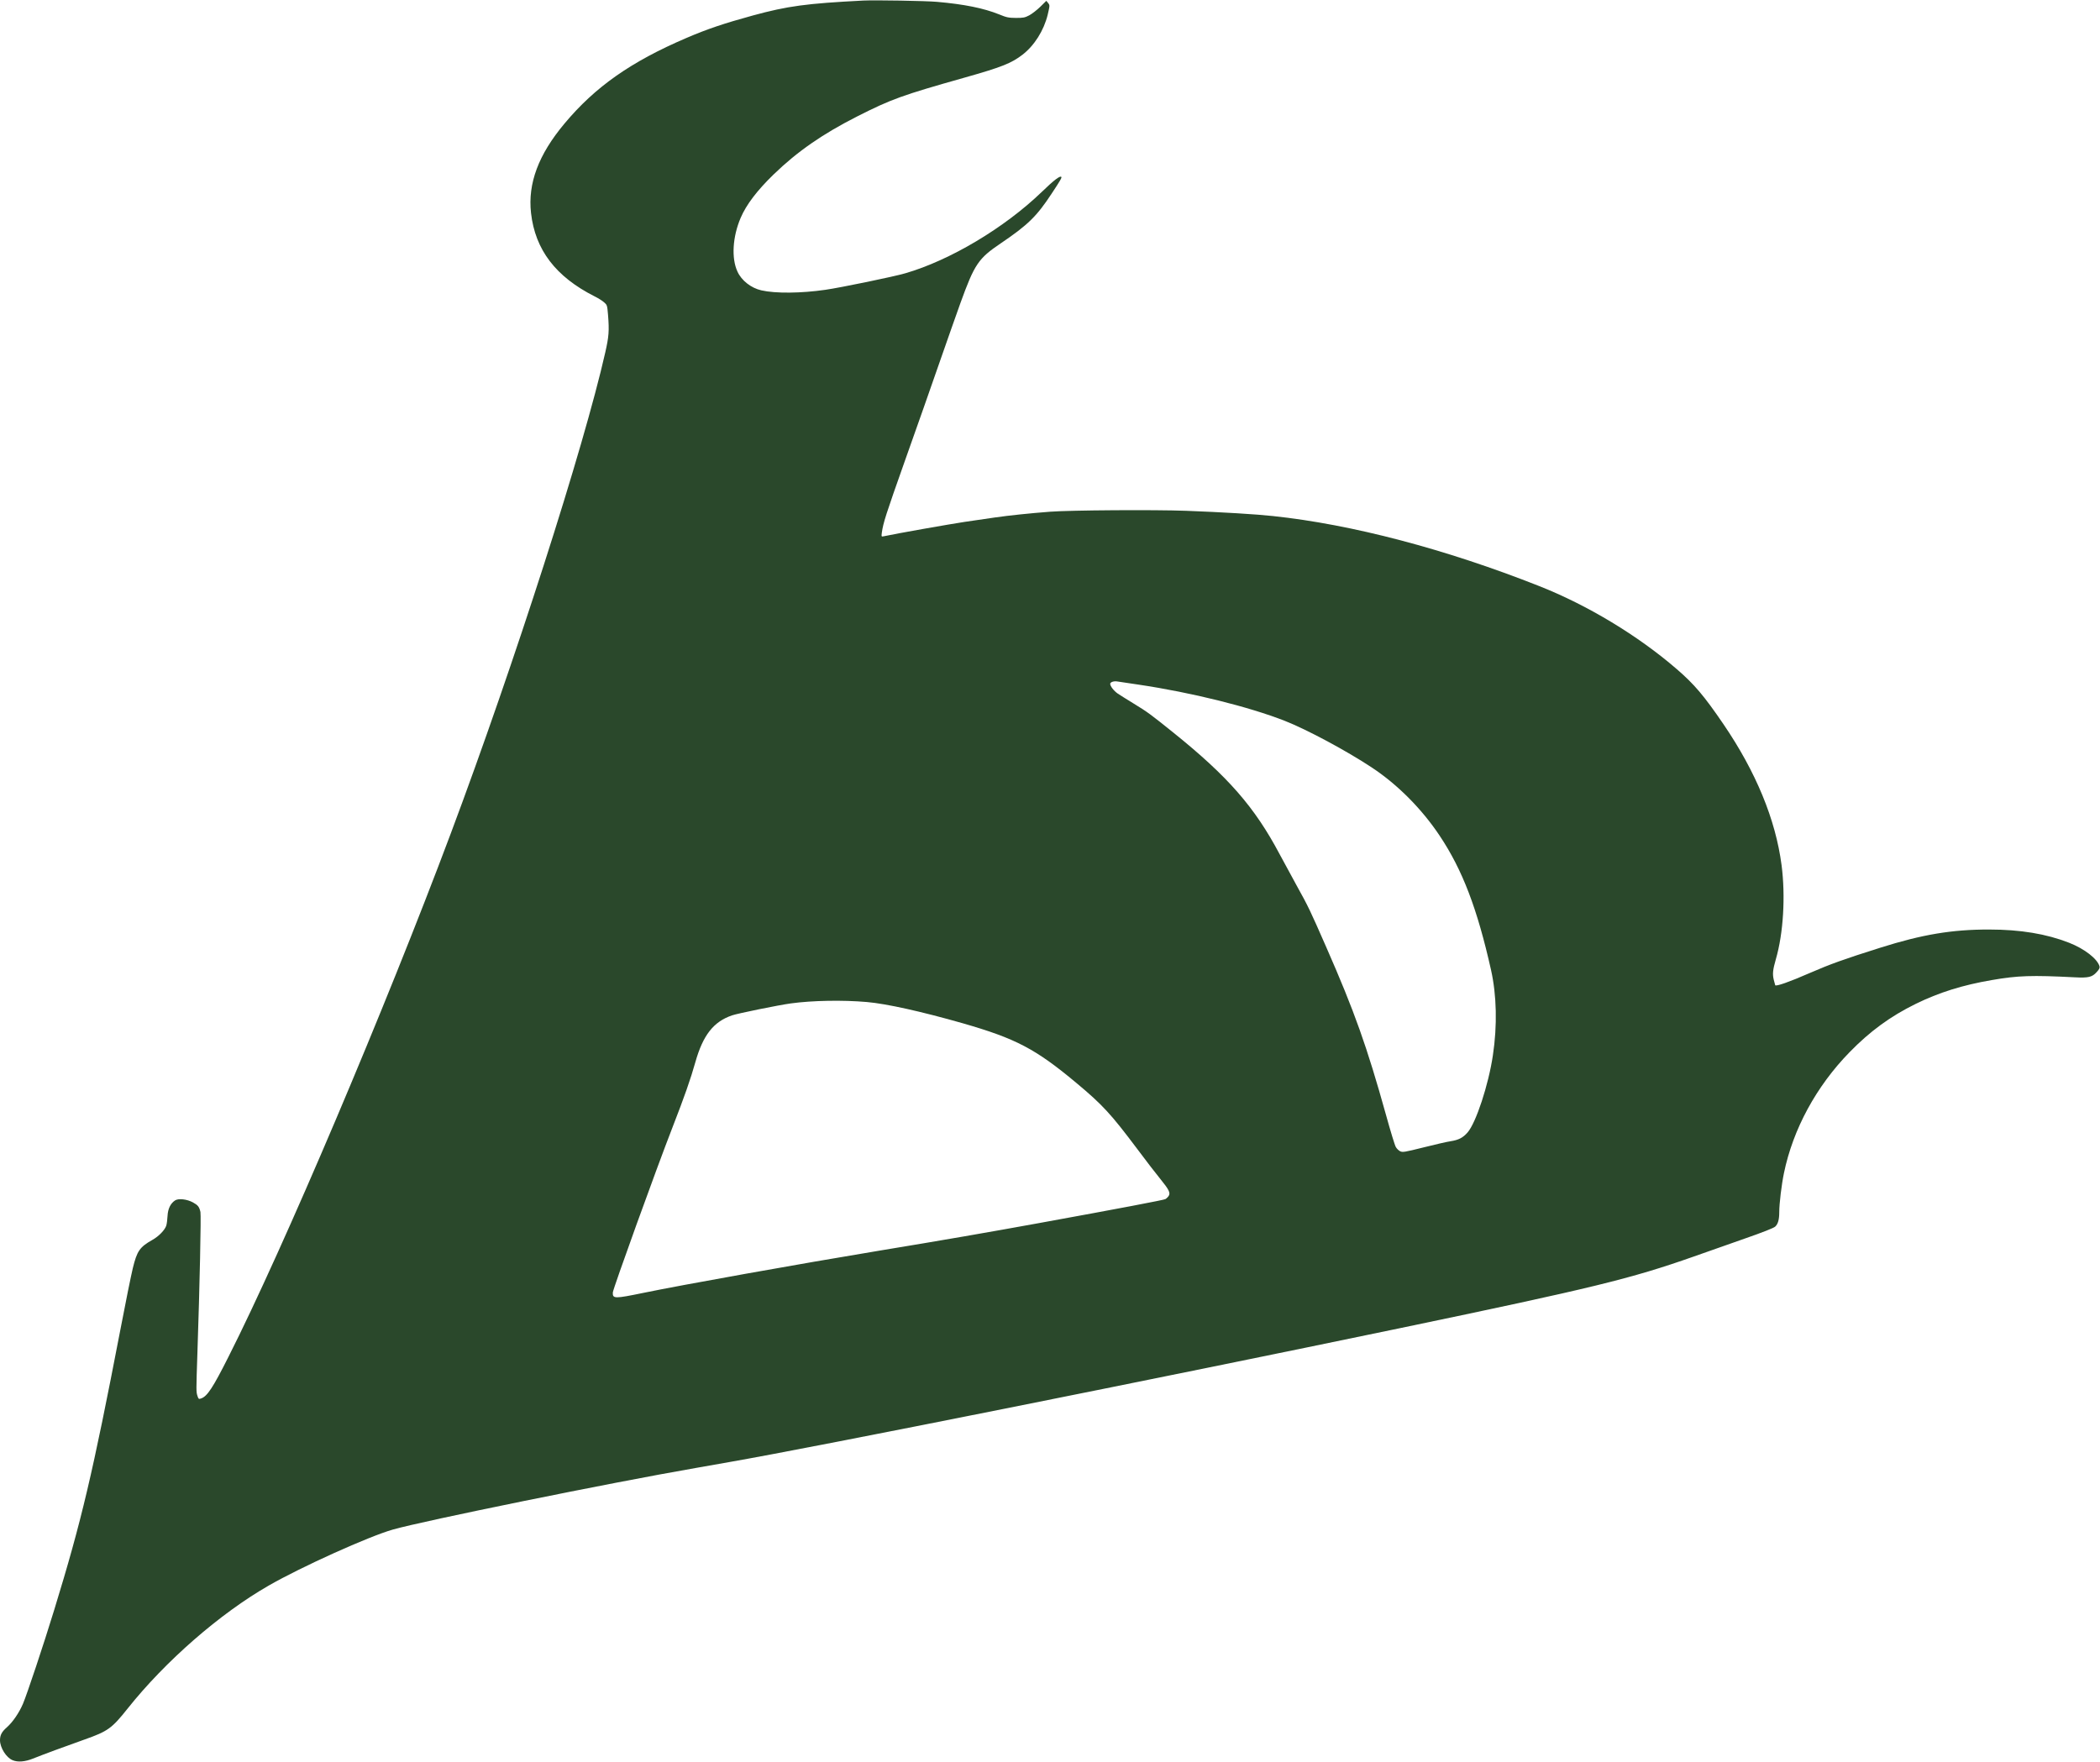
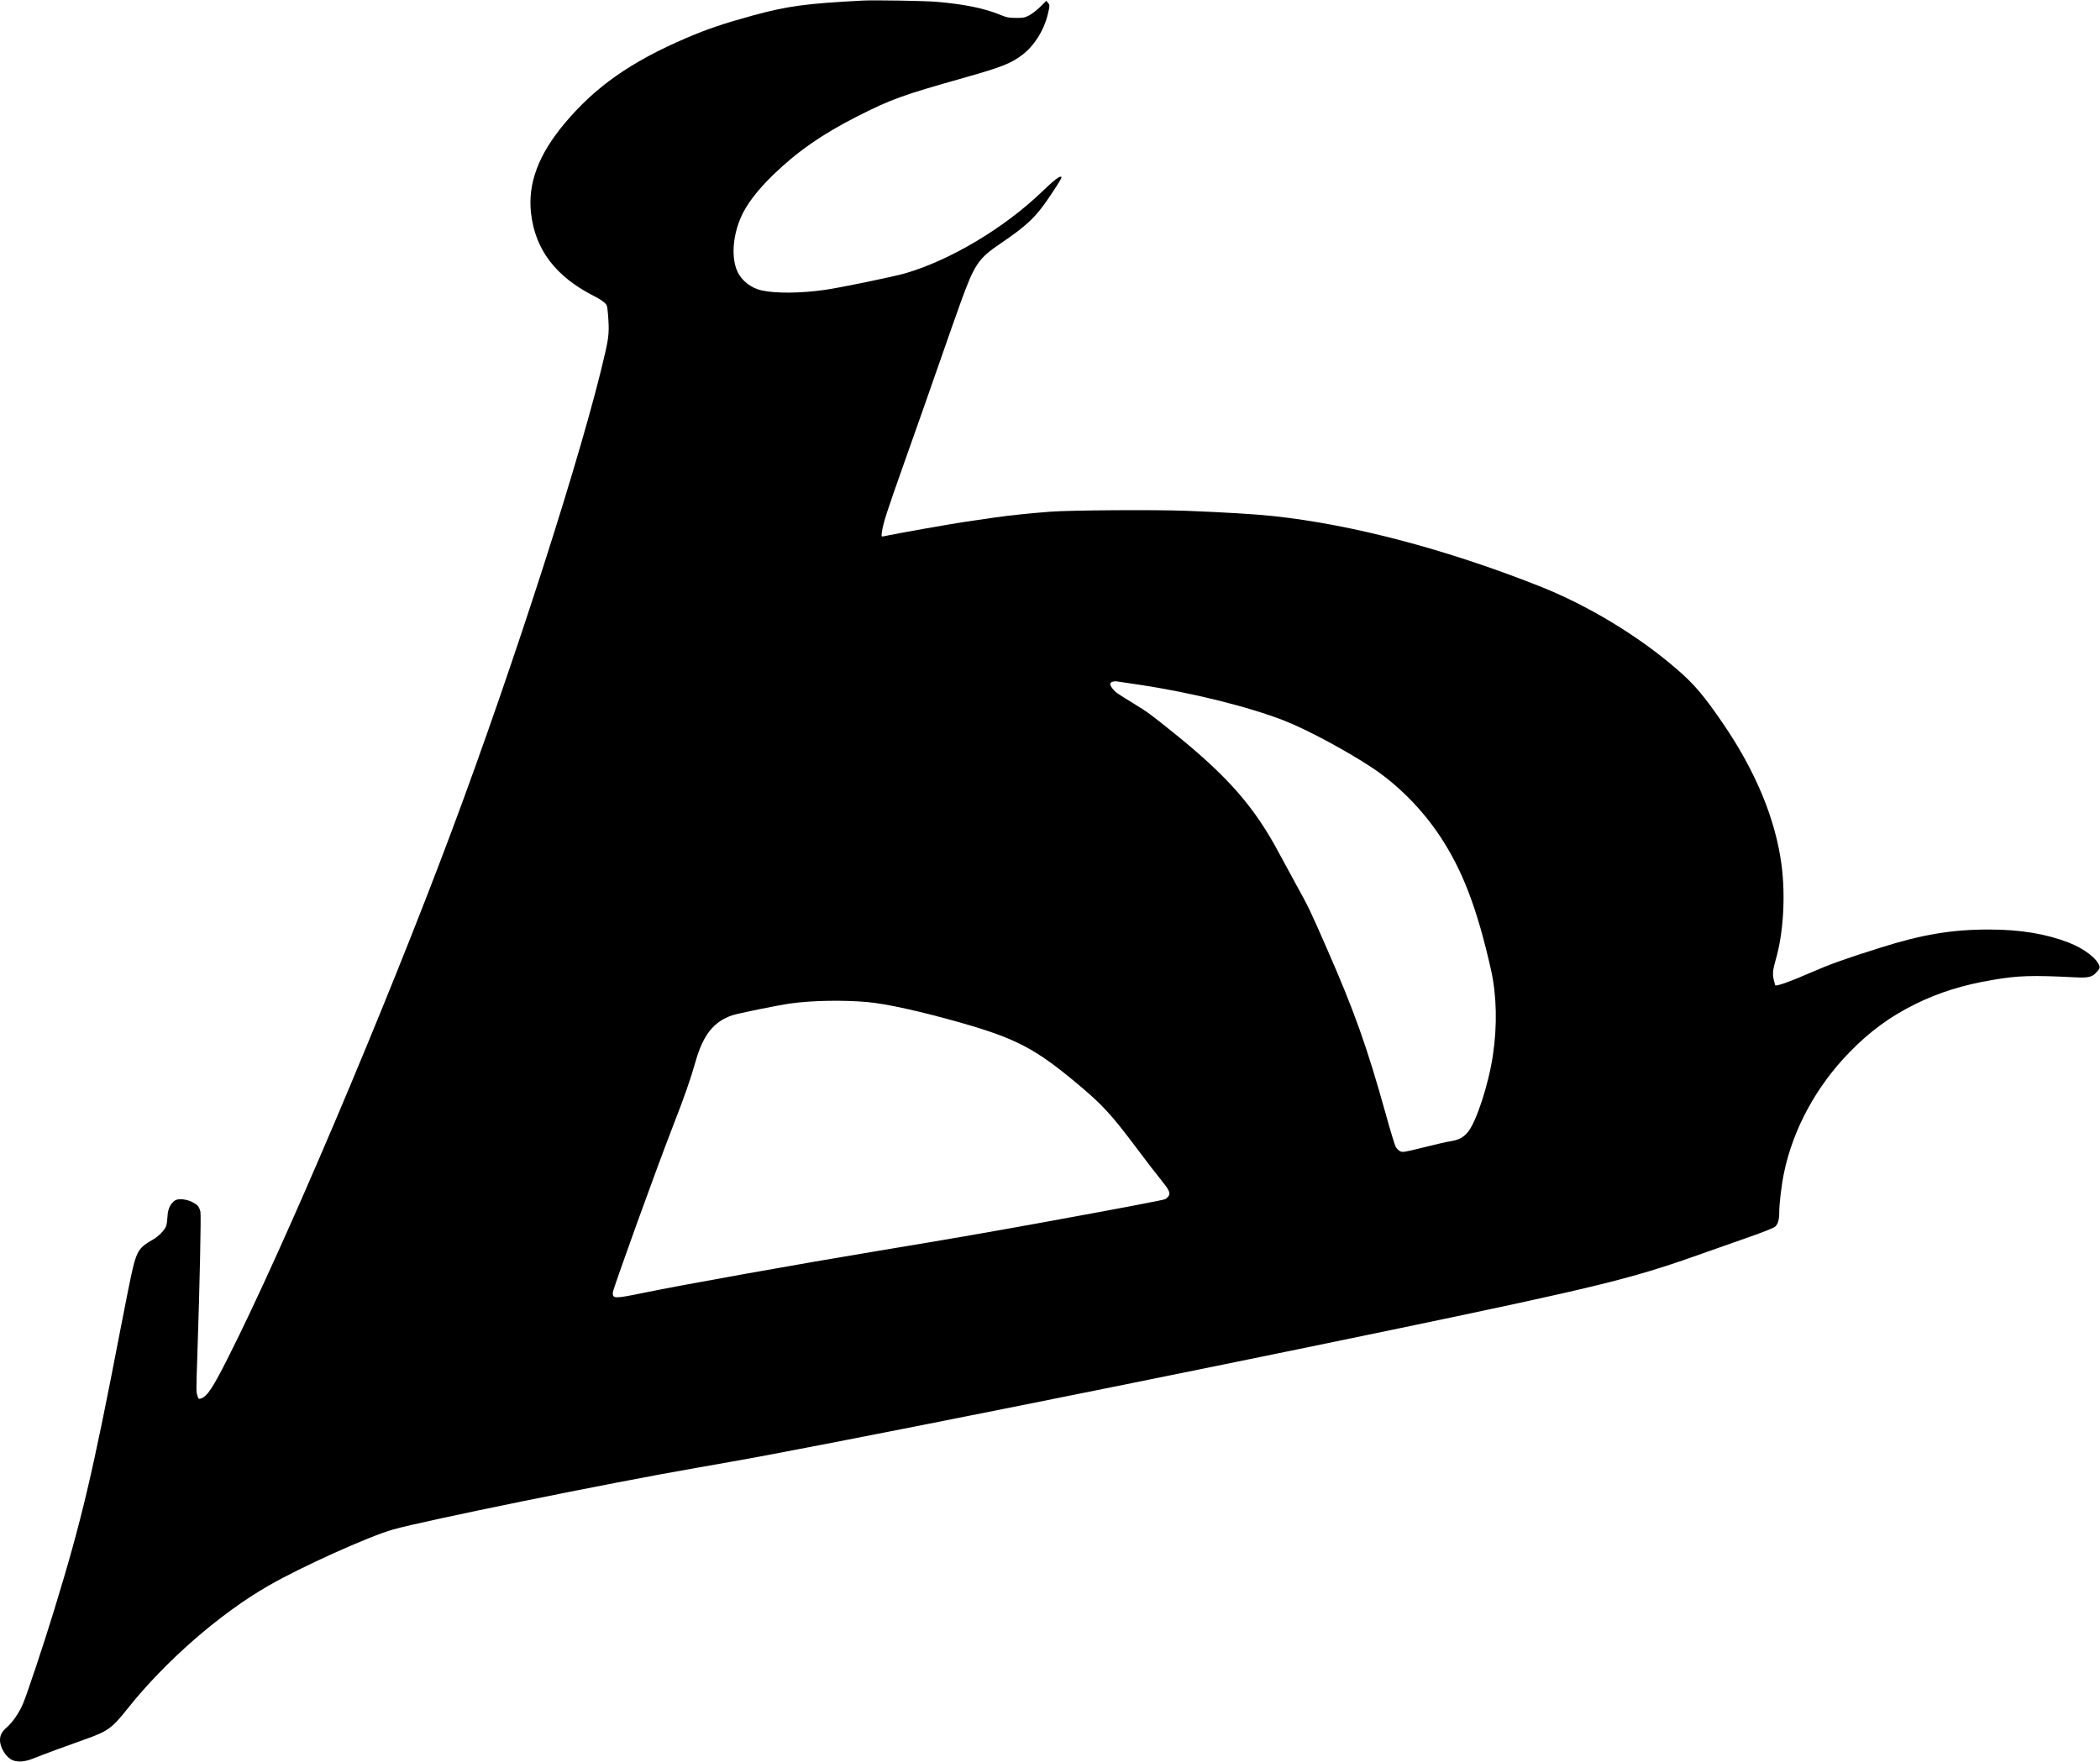
<svg xmlns="http://www.w3.org/2000/svg" version="1.0" width="2285pt" height="1917pt" viewBox="0 0 2285 1917" preserveAspectRatio="xMidYMid meet">
-   <g transform="translate(0,1917) scale(0.1,-0.1)" fill="#2A482B" stroke="none">
+   <g transform="translate(0,1917) scale(0.1,-0.1)" fill="#000000" stroke="none">
    <path d="M9395 19164 c-623 -32 -823 -59 -1205 -163 -313 -86 -495 -147 -723 -245 -602 -258 -991 -531 -1325 -931 -283 -338 -400 -651 -364 -973 45 -400 268 -693 691 -907 39 -19 85 -48 104 -65 33 -29 34 -32 43 -137 14 -174 9 -236 -30 -408 -235 -1039 -988 -3385 -1681 -5235 -714 -1906 -1820 -4512 -2421 -5700 -167 -332 -229 -426 -295 -449 -26 -9 -29 -7 -40 26 -15 46 -15 49 -1 468 25 727 41 1501 33 1535 -13 57 -27 74 -81 104 -66 36 -158 46 -195 22 -50 -33 -78 -91 -82 -169 -2 -40 -8 -87 -14 -106 -16 -48 -81 -115 -148 -153 -142 -80 -170 -122 -216 -310 -19 -79 -80 -379 -135 -668 -303 -1574 -422 -2079 -720 -3050 -117 -383 -297 -921 -340 -1022 -43 -100 -111 -199 -175 -256 -56 -49 -75 -85 -75 -142 1 -81 68 -188 137 -216 56 -24 136 -17 221 17 93 38 377 143 562 208 254 90 296 120 468 336 411 517 1005 1035 1537 1340 353 203 1089 535 1350 609 333 95 2355 507 3295 670 113 20 284 50 380 67 913 159 4639 904 7285 1455 2105 439 2510 538 3197 780 134 47 382 134 551 194 196 68 317 116 333 131 31 29 44 77 44 159 0 89 25 299 51 423 99 479 351 944 714 1316 222 228 445 391 720 526 253 124 511 205 828 259 281 49 435 54 902 30 150 -8 190 2 239 57 28 30 35 46 31 62 -24 83 -163 191 -331 257 -248 97 -531 144 -869 144 -404 1 -731 -54 -1186 -198 -396 -125 -546 -179 -769 -276 -219 -96 -365 -147 -374 -132 -2 4 -9 31 -16 60 -15 63 -10 108 23 223 82 282 106 686 62 1025 -65 496 -279 1015 -633 1534 -210 308 -316 433 -506 597 -423 366 -973 698 -1501 906 -1014 401 -2035 670 -2895 761 -184 20 -548 42 -943 57 -346 13 -1257 7 -1482 -10 -223 -17 -449 -41 -595 -62 -74 -11 -225 -33 -336 -49 -158 -24 -733 -125 -877 -156 -27 -6 -27 -5 -22 38 16 111 41 189 254 791 126 353 294 833 375 1066 81 233 183 522 226 642 154 425 195 486 438 650 297 201 392 294 555 542 92 139 113 175 105 182 -14 15 -81 -36 -214 -165 -406 -391 -997 -743 -1483 -884 -126 -37 -703 -156 -871 -180 -263 -38 -541 -41 -695 -6 -112 25 -217 107 -261 205 -67 145 -53 378 35 584 61 143 178 297 357 471 260 252 536 443 915 635 368 186 483 228 1160 419 407 115 513 157 634 250 130 100 233 264 275 436 24 103 24 103 3 129 l-18 22 -66 -65 c-36 -35 -90 -77 -120 -93 -48 -25 -64 -28 -144 -28 -81 1 -100 4 -185 39 -167 67 -378 110 -675 136 -123 11 -675 20 -800 14z m2995 -7445 c572 -85 1197 -240 1590 -394 238 -93 678 -329 950 -510 278 -184 541 -449 735 -740 248 -372 409 -793 559 -1462 61 -273 69 -603 20 -928 -47 -319 -184 -736 -276 -840 -51 -58 -97 -81 -184 -95 -38 -5 -170 -36 -294 -67 -208 -52 -228 -55 -255 -42 -16 8 -37 28 -47 46 -11 17 -59 176 -108 353 -206 739 -342 1123 -648 1820 -179 408 -195 442 -320 667 -60 109 -145 266 -189 348 -272 513 -562 845 -1158 1324 -245 197 -277 221 -426 312 -74 45 -153 95 -177 111 -42 29 -82 80 -82 106 0 18 39 32 75 26 17 -2 122 -18 235 -35z m-2957 -3454 c215 -19 589 -102 1042 -231 577 -166 792 -278 1235 -648 289 -241 378 -339 665 -721 94 -126 207 -273 250 -325 95 -117 113 -152 91 -186 -9 -13 -25 -28 -36 -34 -19 -10 -490 -100 -1370 -260 -550 -100 -1050 -187 -1737 -300 -876 -145 -2166 -376 -2571 -460 -316 -65 -337 -65 -334 4 2 39 470 1336 649 1796 130 334 198 528 249 710 83 294 197 441 400 510 60 21 507 112 639 130 235 32 565 38 828 15z" />
  </g>
</svg>
